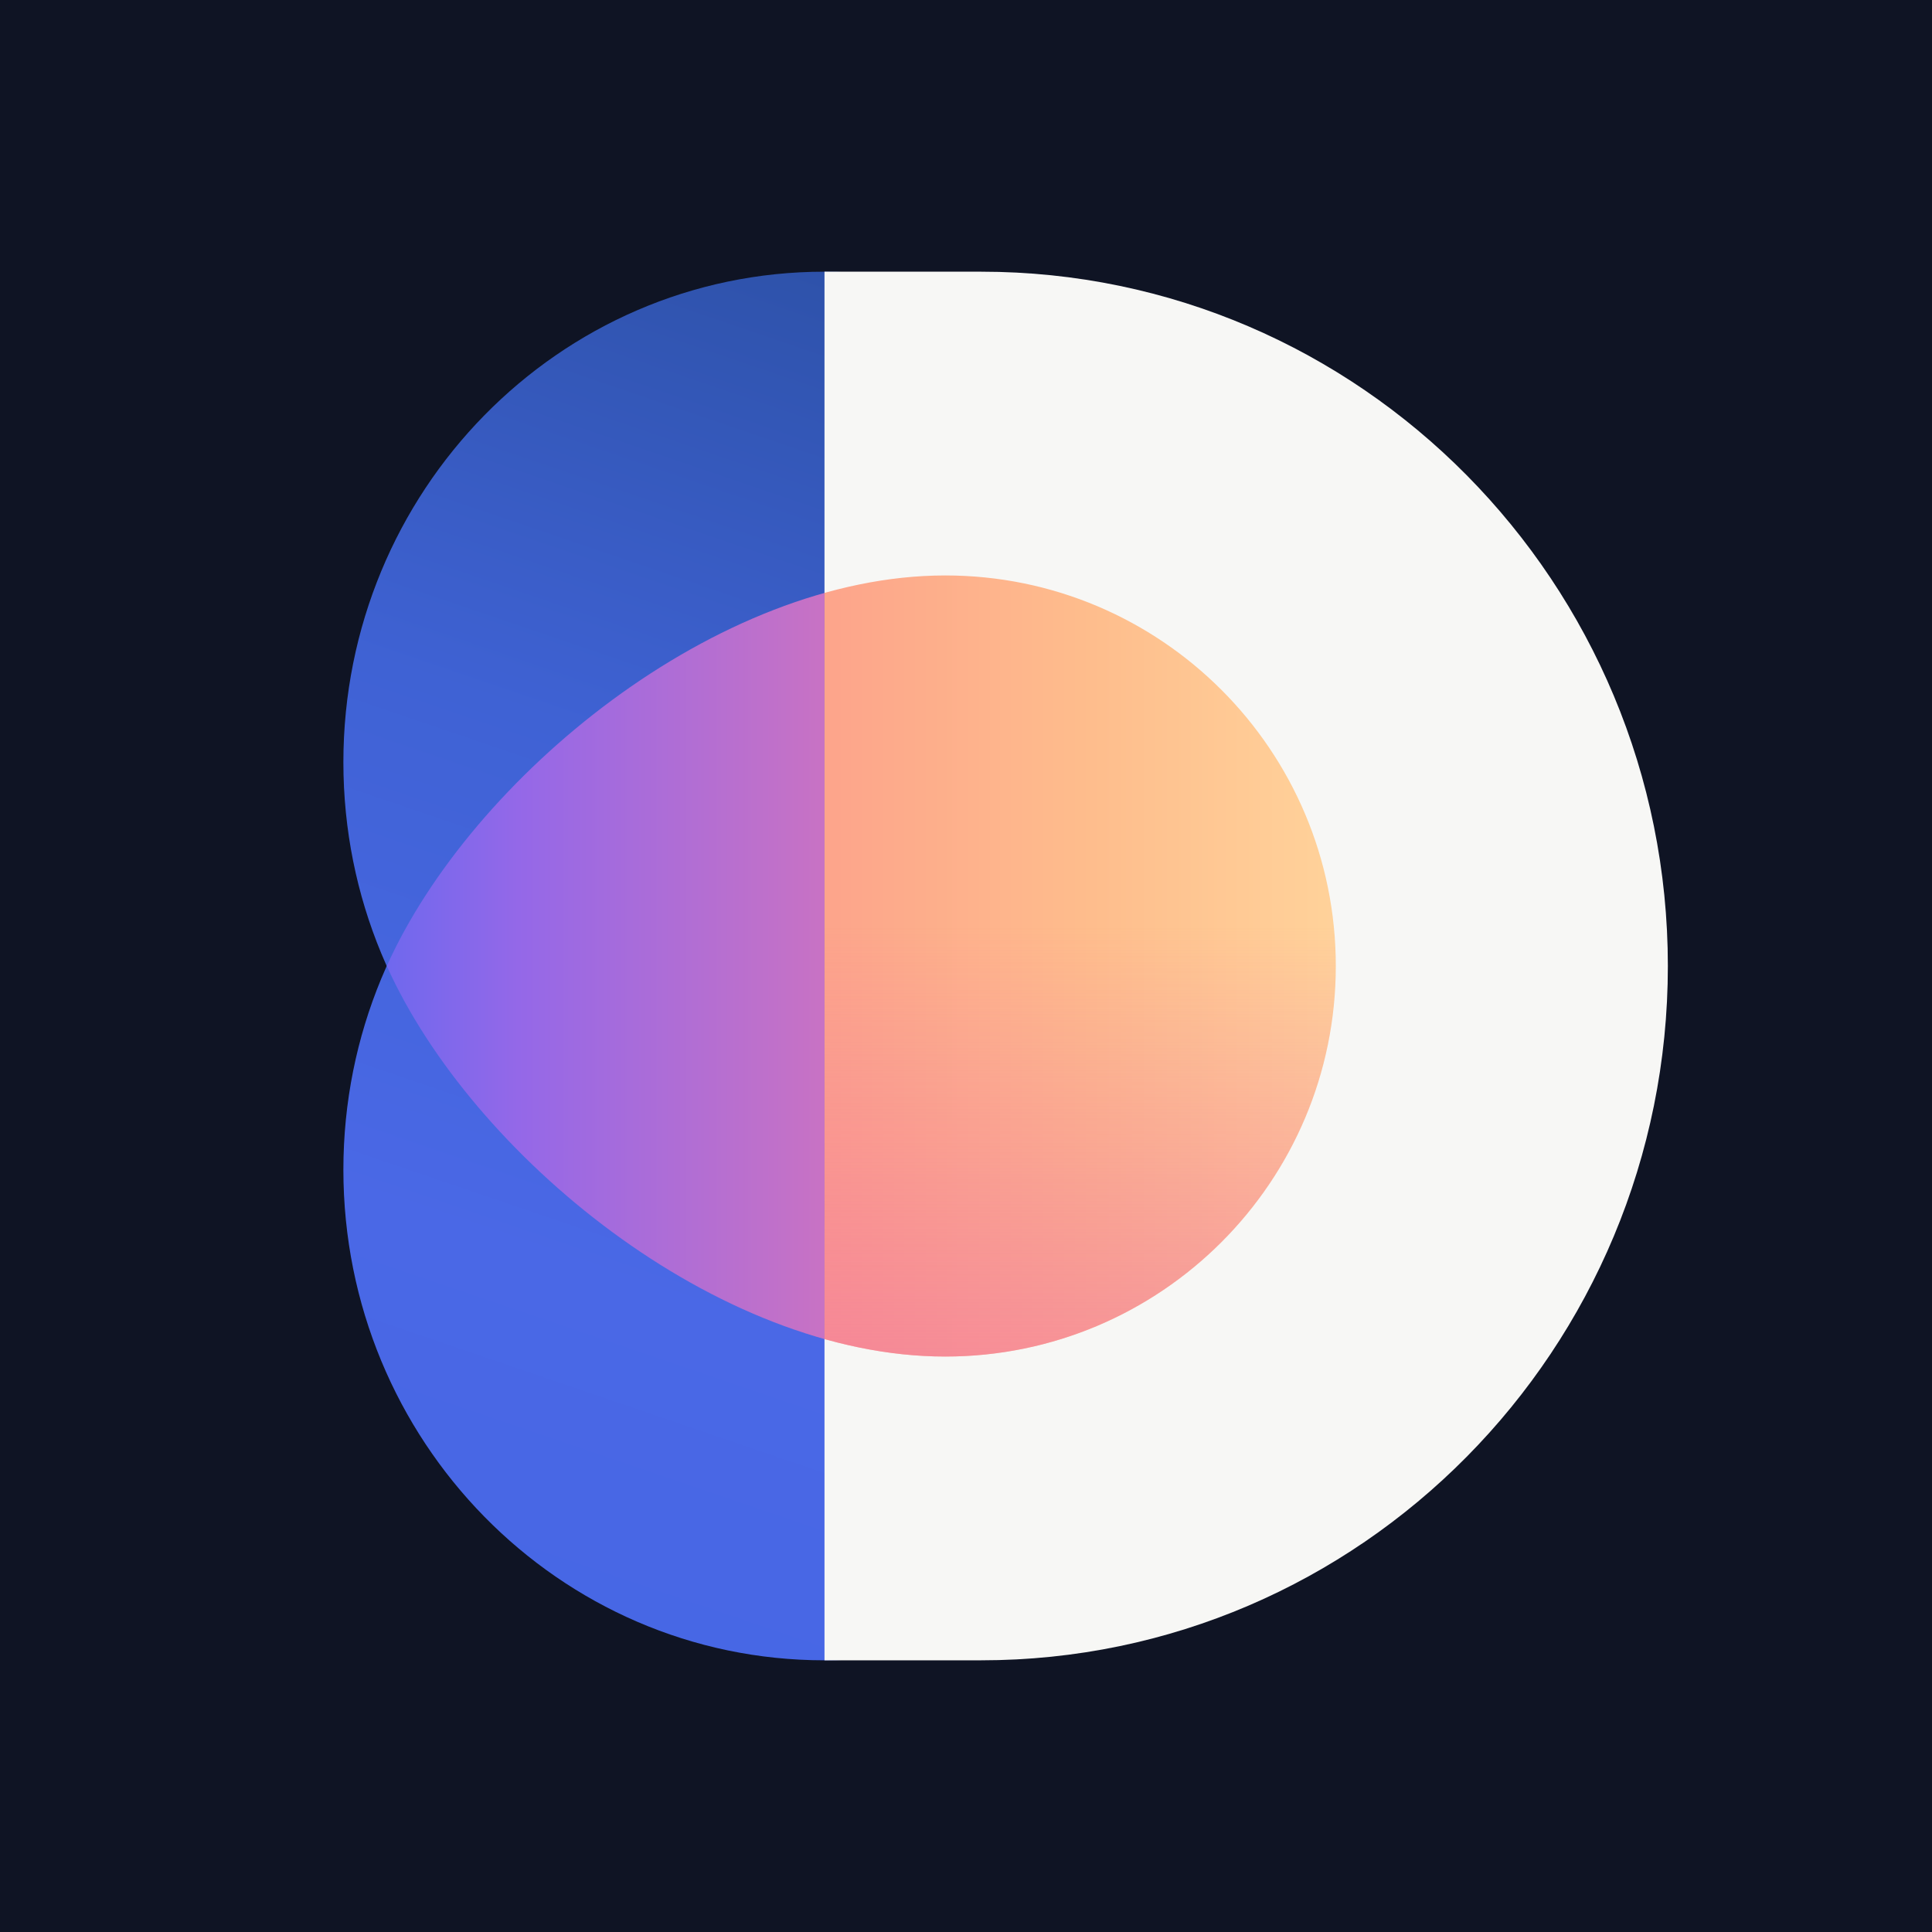
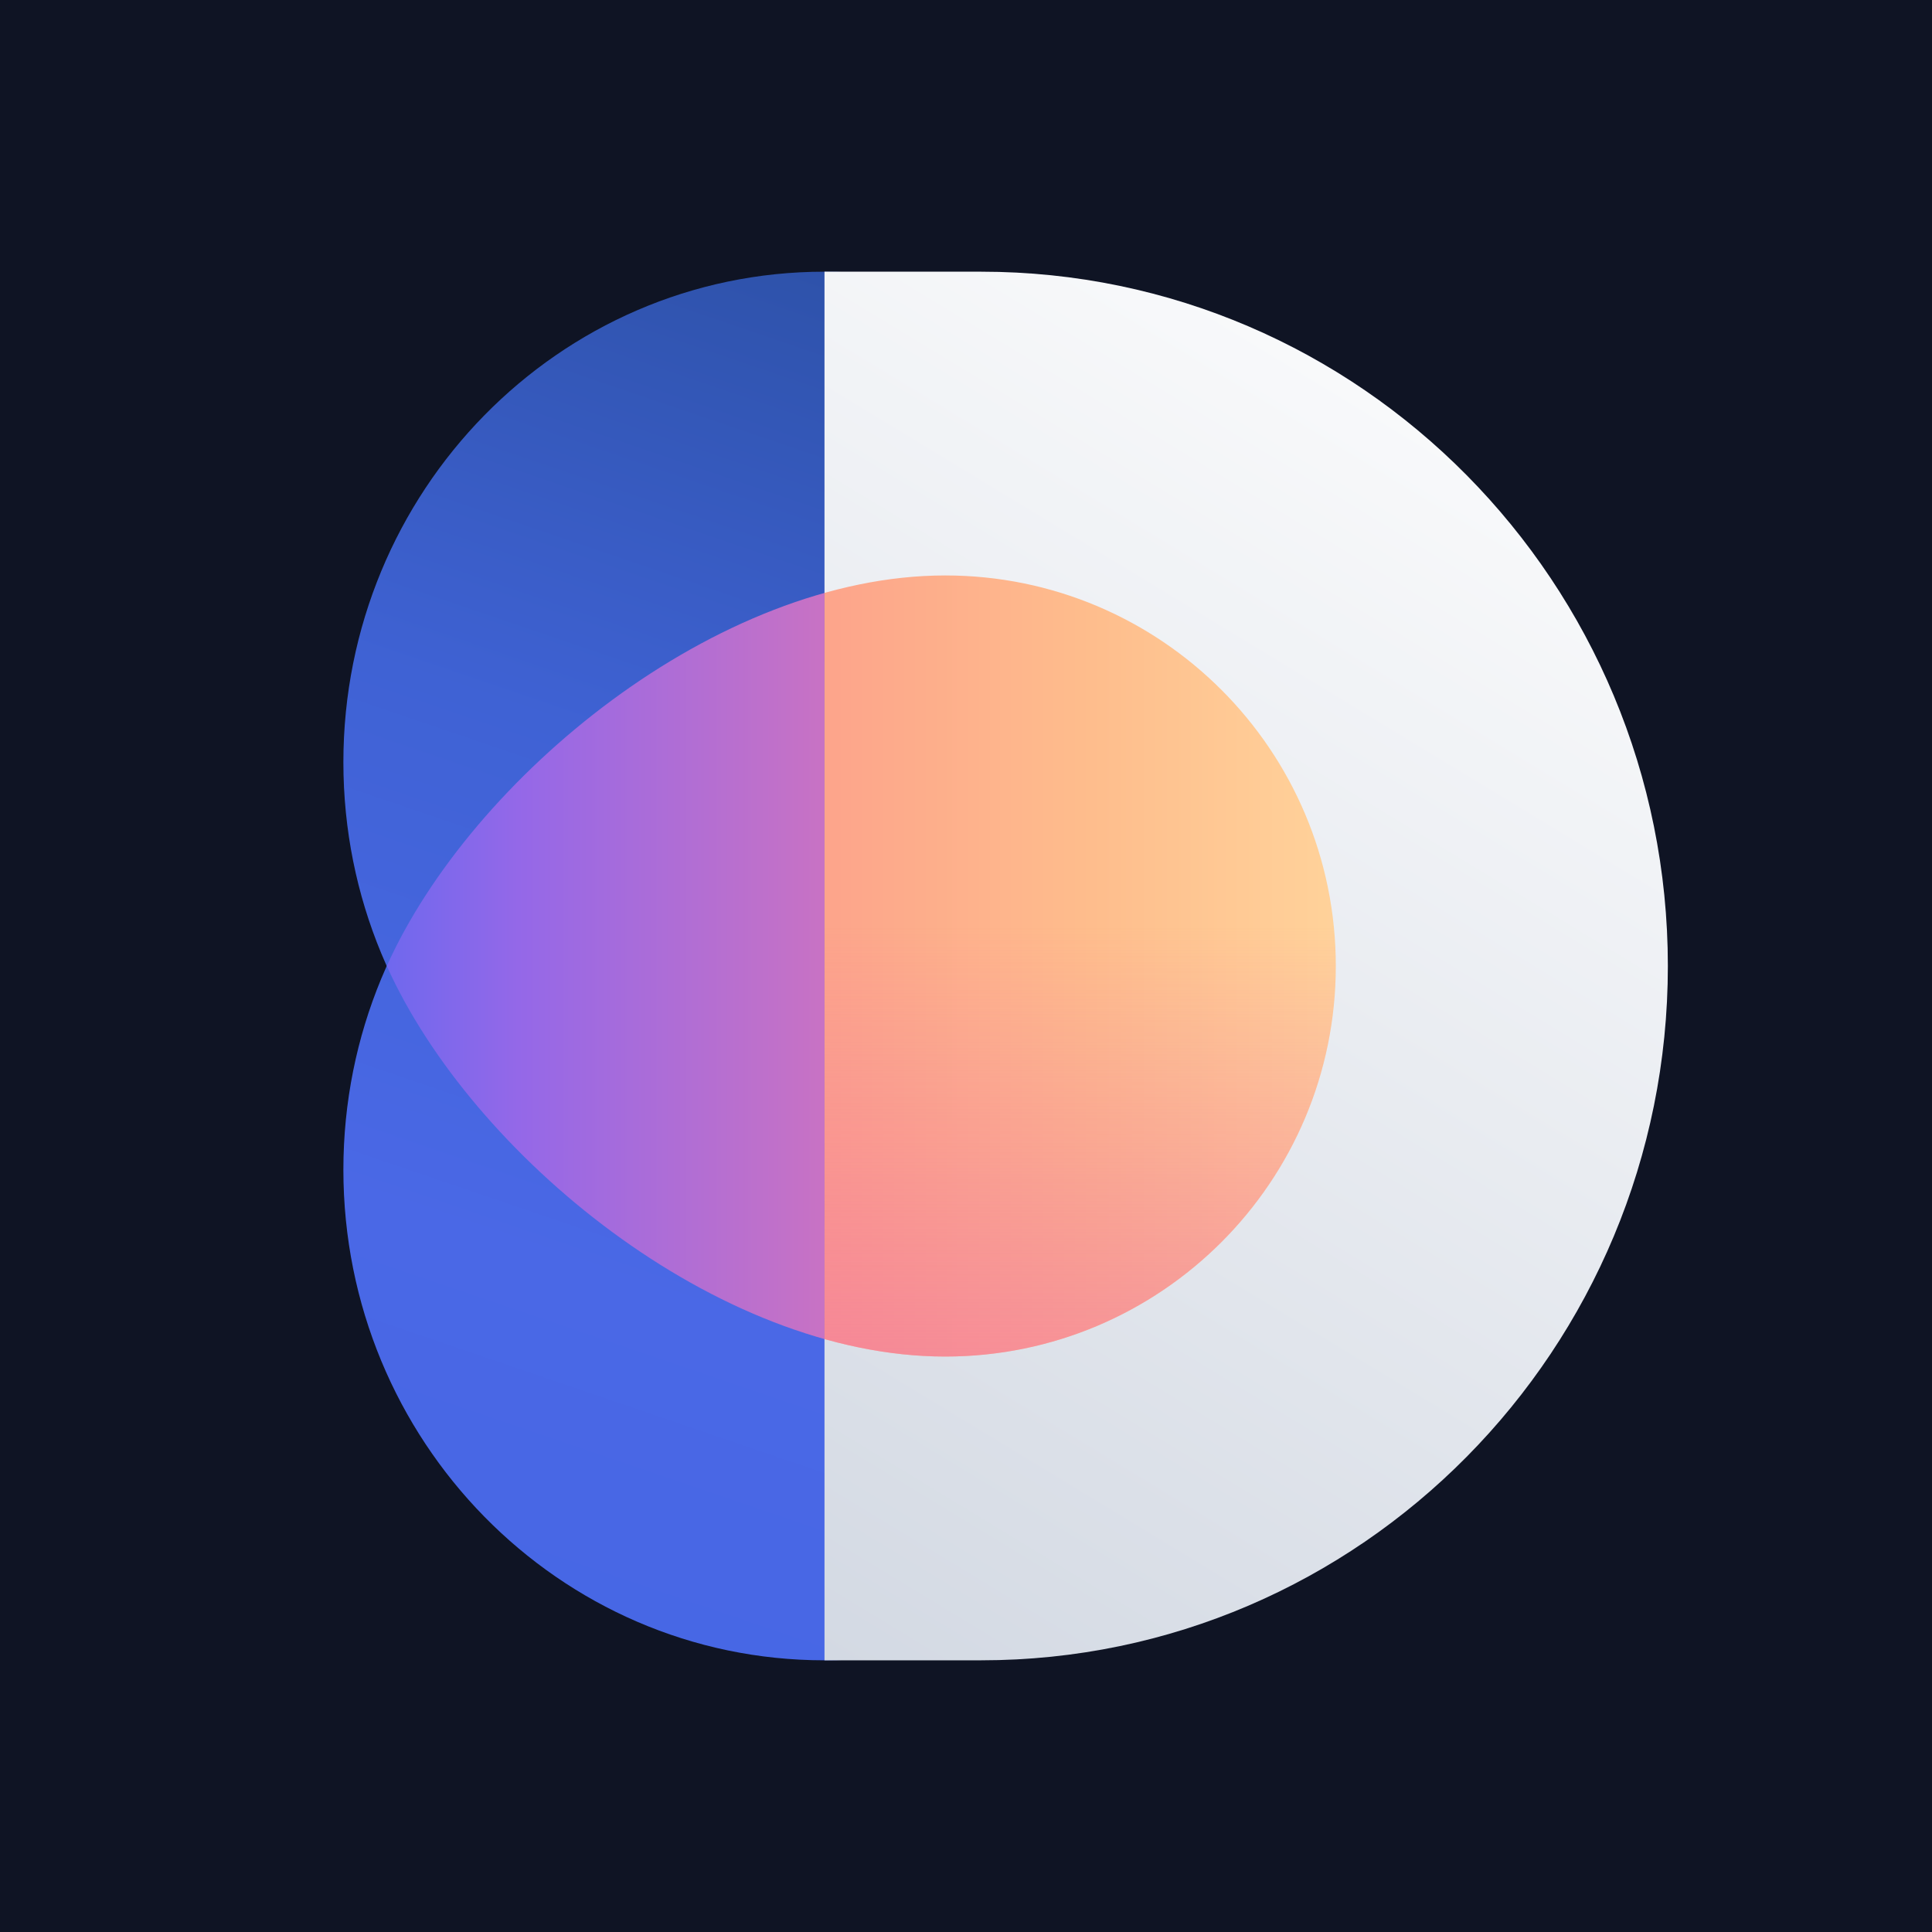
<svg xmlns="http://www.w3.org/2000/svg" width="1024" height="1024" viewBox="0 0 1024 1024">
  <defs>
    <linearGradient id="lobes" x1="437" y1="144" x2="186" y2="880" gradientUnits="userSpaceOnUse">
      <stop offset="0" stop-color="#2E52AA" />
      <stop offset="0.35" stop-color="#3F62D4" />
      <stop offset="0.7" stop-color="#4A68E6" />
      <stop offset="1" stop-color="#4666E4" />
    </linearGradient>
    <linearGradient id="orbLeft" x1="205" y1="0" x2="437" y2="0" gradientUnits="userSpaceOnUse">
      <stop offset="0" stop-color="#6F68EE" />
      <stop offset="0.3" stop-color="#9468E8" />
      <stop offset="1" stop-color="#C872C4" />
    </linearGradient>
    <linearGradient id="orbRight" x1="437" y1="0" x2="708" y2="0" gradientUnits="userSpaceOnUse">
      <stop offset="0" stop-color="#FDA48B" />
      <stop offset="0.5" stop-color="#FEBC8C" />
      <stop offset="1" stop-color="#FFD29A" />
    </linearGradient>
    <linearGradient id="orbBlush" x1="0" y1="305" x2="0" y2="719" gradientUnits="userSpaceOnUse">
      <stop offset="0.45" stop-color="#F06FA0" stop-opacity="0" />
      <stop offset="1" stop-color="#F06FA0" stop-opacity="0.55" />
    </linearGradient>
+     <linearGradient id="paper" x1="884" y1="144" x2="437" y2="880" gradientUnits="userSpaceOnUse">
+       <stop offset="0" stop-color="#FFFFFF" />
+       <stop offset="1" stop-color="#D3D9E3" />
+     </linearGradient>
    <clipPath id="left">
      <rect width="437" height="1024" />
    </clipPath>
    <clipPath id="right">
      <rect x="437" width="587" height="1024" />
    </clipPath>
    <path id="tear" d="M205 512C250 412 380 305 501 305A207 207 0 0 1 501 719C380 719 250 612 205 512Z" />
  </defs>
  <rect width="1024" height="1024" fill="#0F1424" />
  <g fill="url(#lobes)">
    <ellipse cx="437" cy="404" rx="255" ry="260" />
    <ellipse cx="437" cy="620" rx="255" ry="260" />
  </g>
-   <path d="M437 144H520C721 144 884 309 884 512C884 715 721 880 520 880H437Z" fill="#F7F7F5" />
+   <path d="M437 144H520C721 144 884 309 884 512C884 715 721 880 520 880H437Z" fill="url(#paper)" />
  <use href="#tear" fill="url(#orbLeft)" clip-path="url(#left)" />
  <use href="#tear" fill="url(#orbRight)" clip-path="url(#right)" />
  <use href="#tear" fill="url(#orbBlush)" clip-path="url(#right)" />
</svg>
